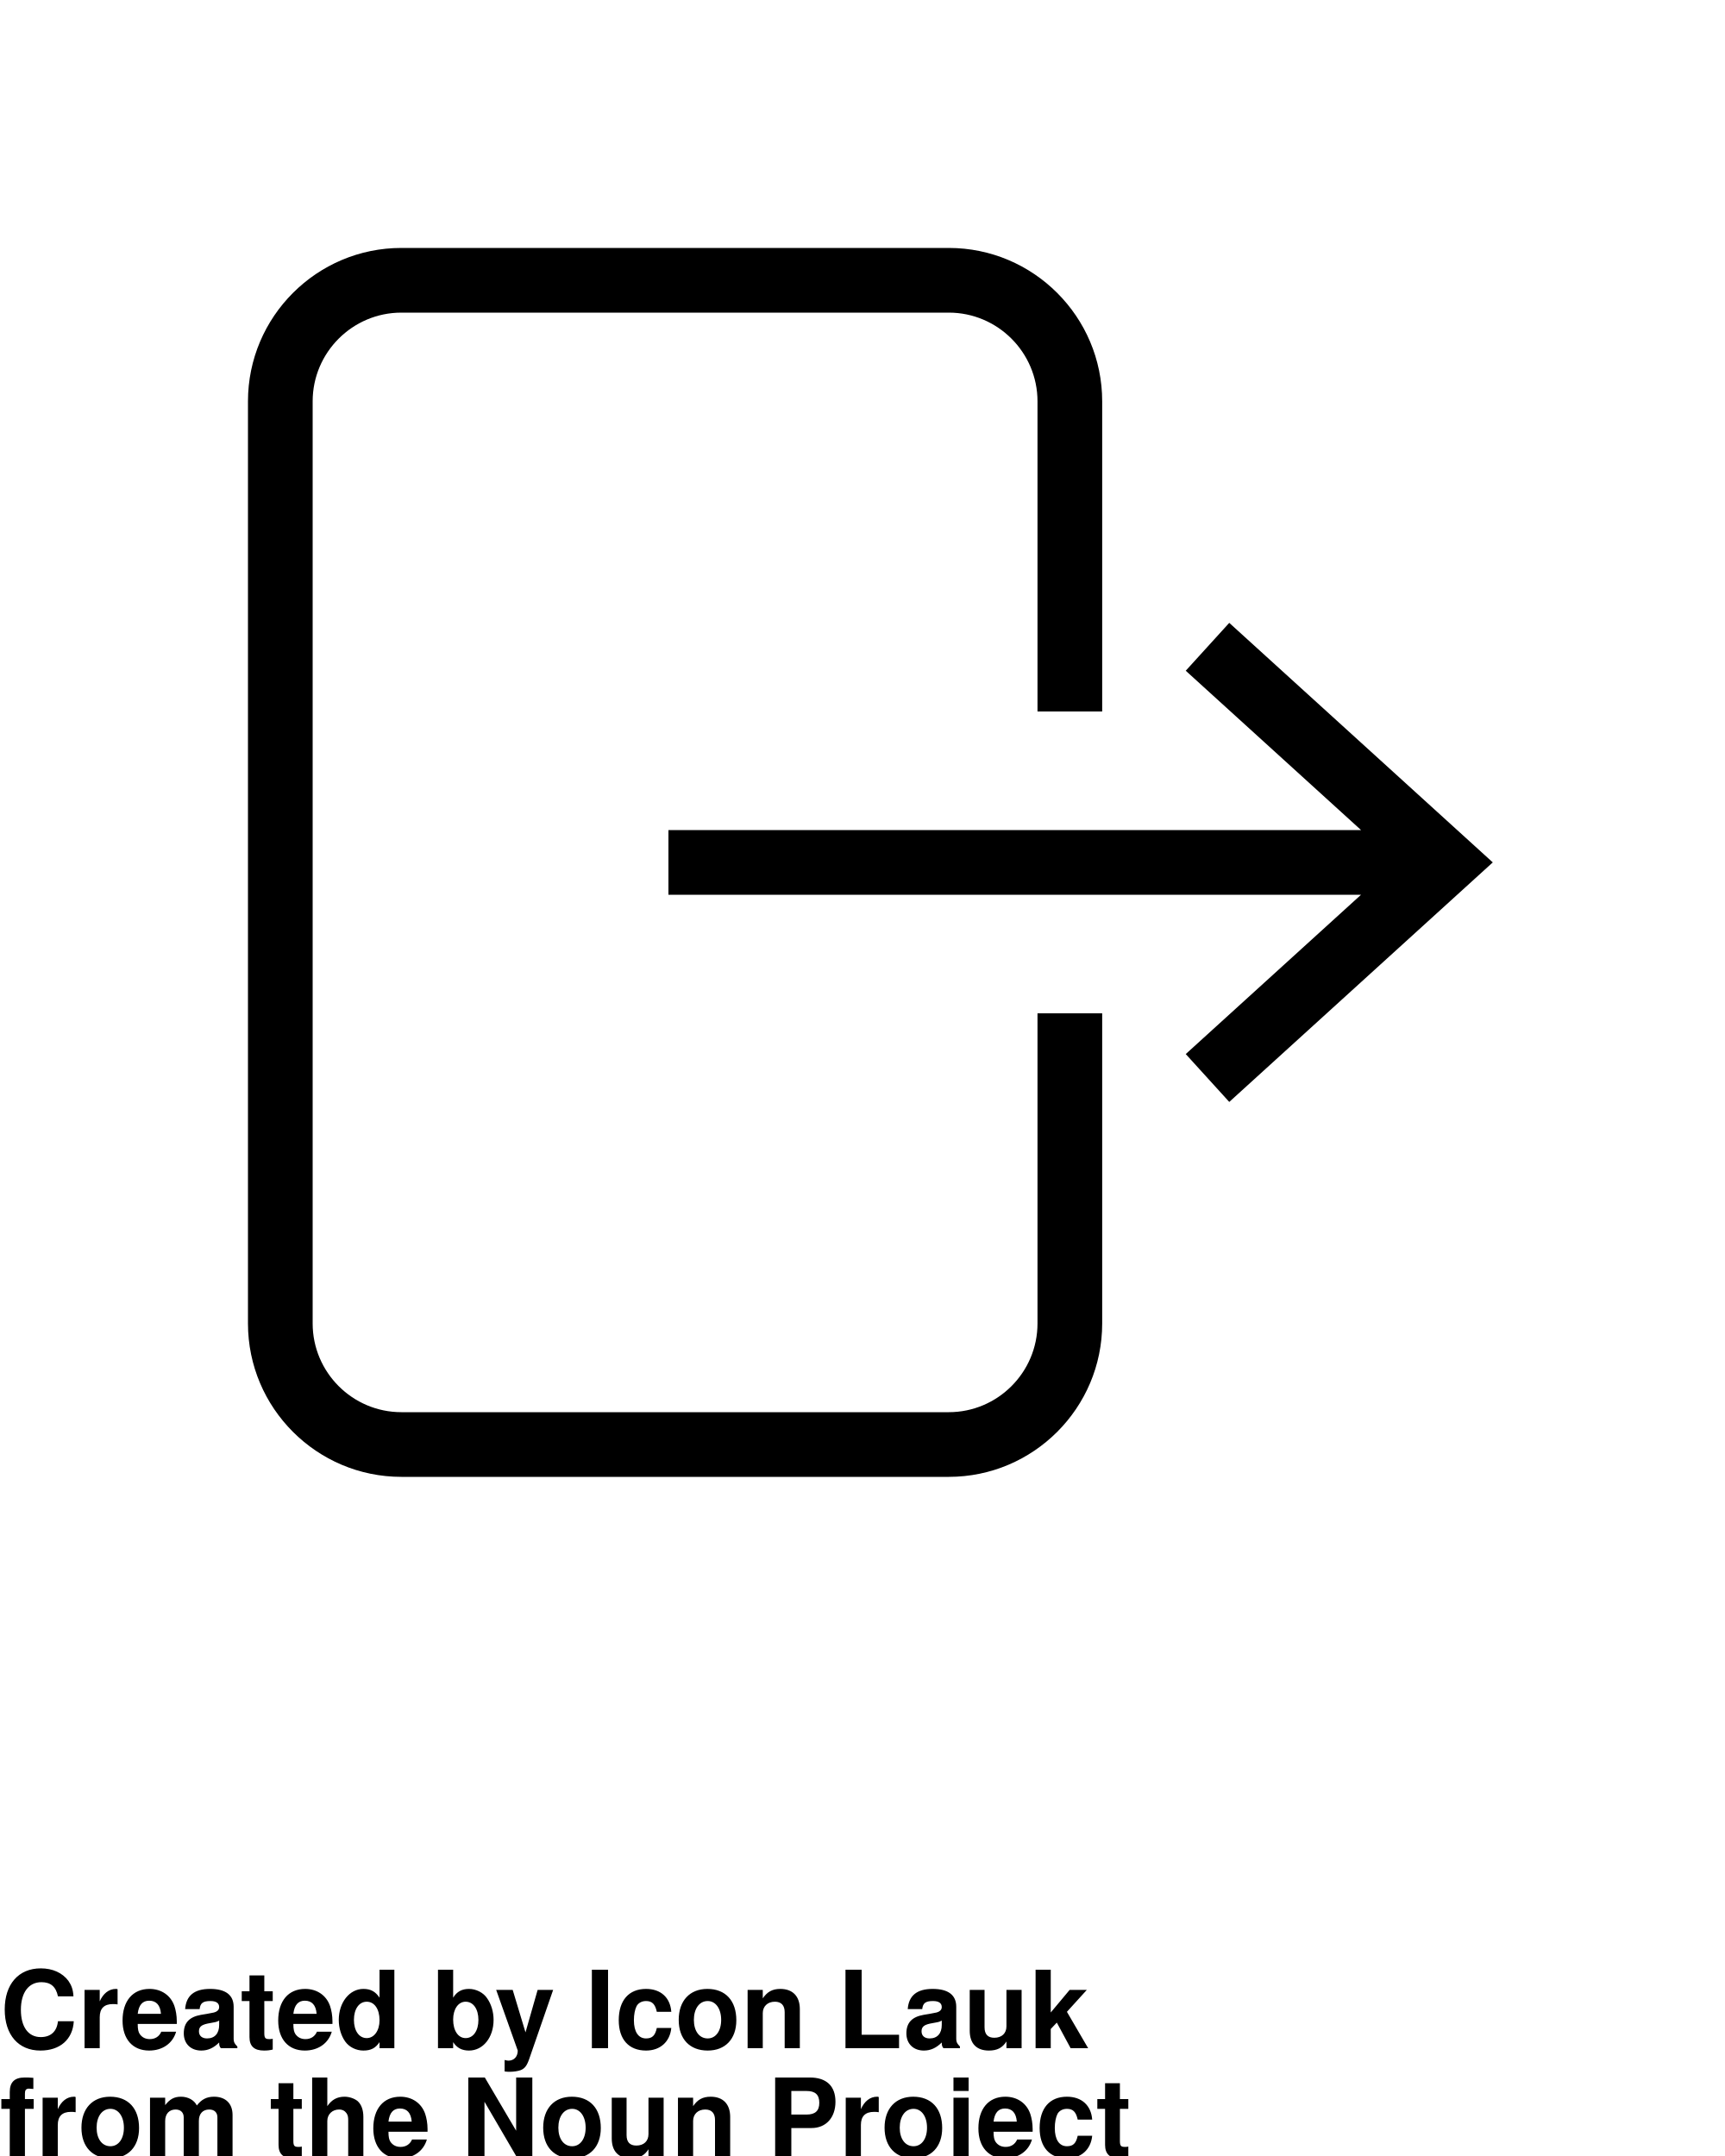
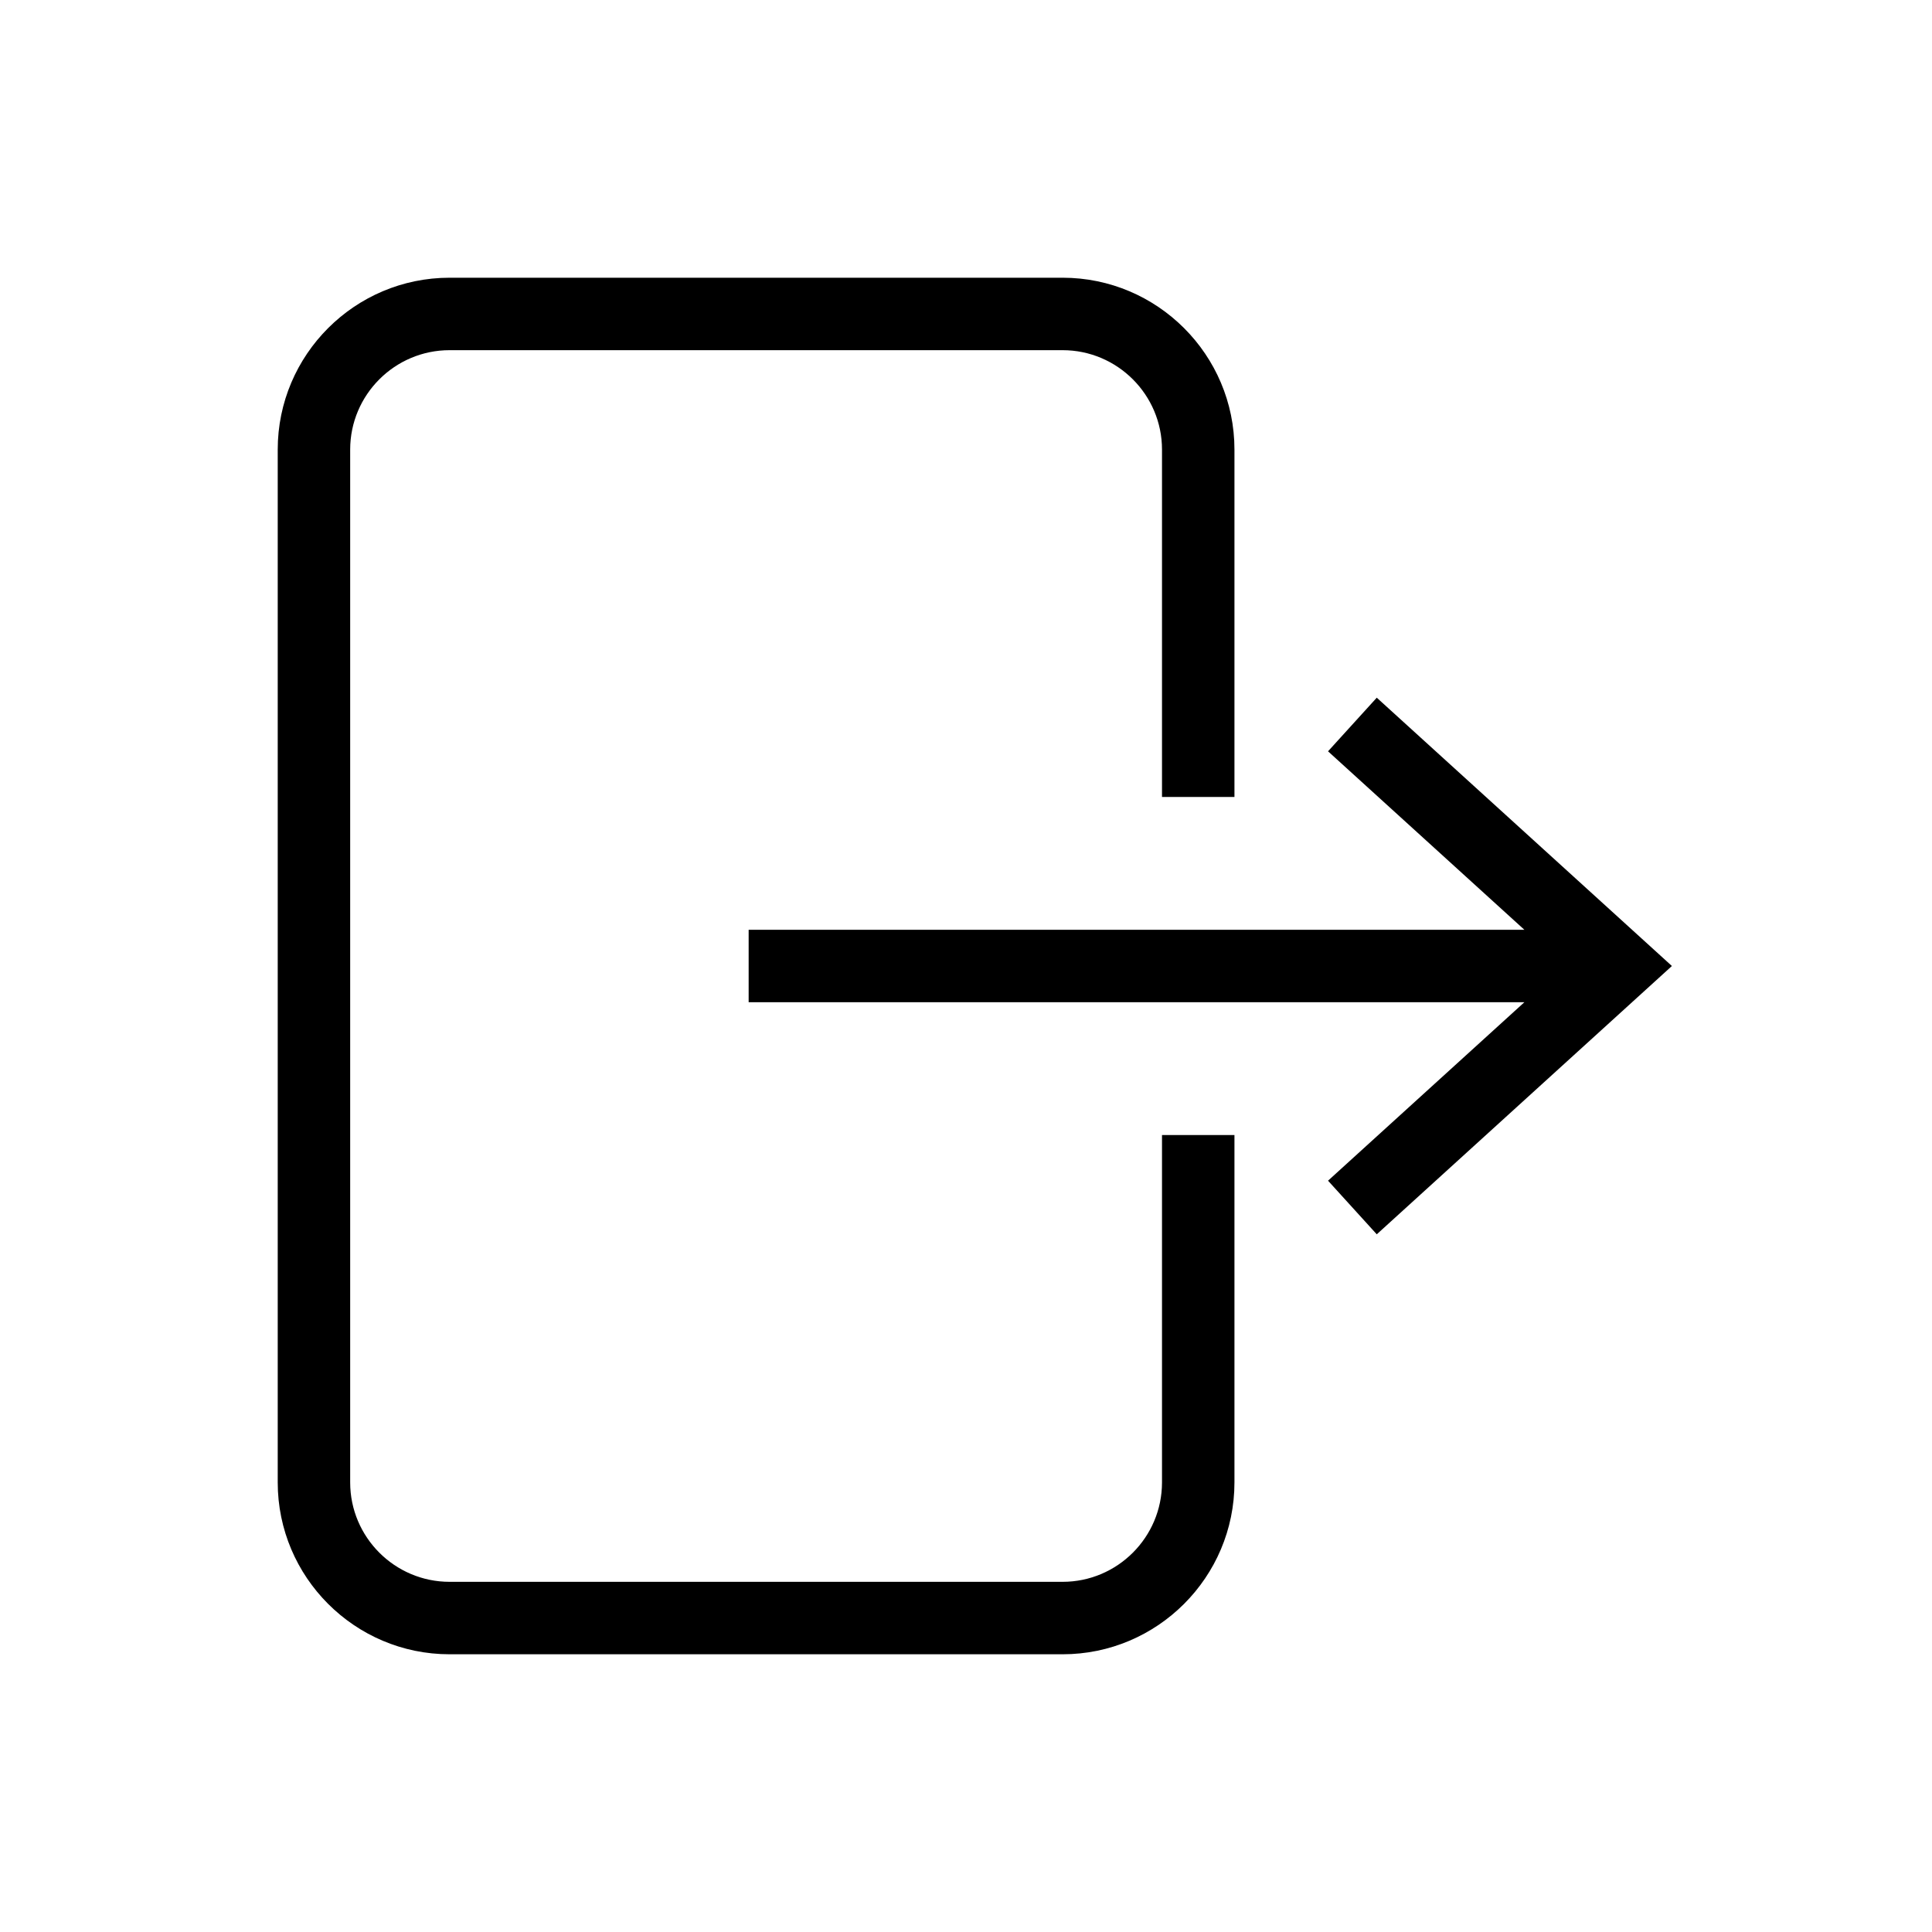
- <svg xmlns="http://www.w3.org/2000/svg" version="1.1" x="0px" y="0px" viewBox="0 0 80 100" style="enable-background:new 0 0 80 80;" xml:space="preserve">
-   <g>
-     <path d="M48.116,61.384c0,2.269-1.847,4.116-4.116,4.116H18.616c-2.269,0-4.116-1.847-4.116-4.116V18.616   c0-2.269,1.847-4.116,4.116-4.116H44c2.269,0,4.116,1.847,4.116,4.116V33h3V18.616   c0-3.924-3.192-7.116-7.116-7.116H18.616c-3.924,0-7.116,3.192-7.116,7.116v42.768   c0,3.924,3.192,7.116,7.116,7.116H44c3.924,0,7.116-3.192,7.116-7.116V47h-3V61.384z" />
-     <polygon points="57.009,28.89 54.991,31.11 63.121,38.5 31,38.5 31,41.5 63.121,41.5 54.991,48.89 57.009,51.11    69.23,40  " />
+ <svg xmlns="http://www.w3.org/2000/svg" version="1.1" x="0px" y="0px" viewBox="0 0 80 80" xml:space="preserve" id="svg8" width="80" height="80">
+   <defs id="defs12" />
+   <g id="g6">
+     <path d="M 48.116,61.384 C 48.116,63.653 46.27,65.5 44,65.5 H 18.616 C 16.347,65.5 14.5,63.653 14.5,61.384 V 18.616 C 14.5,16.347 16.347,14.5 18.616,14.5 H 44 c 2.269,0 4.116,1.847 4.116,4.116 V 33 h 3 V 18.616 C 51.116,14.692 47.924,11.5 44,11.5 H 18.616 C 14.692,11.5 11.5,14.692 11.5,18.616 v 42.768 c 0,3.924 3.192,7.116 7.116,7.116 H 44 c 3.924,0 7.116,-3.192 7.116,-7.116 V 47 h -3 z" id="path2" />
+     <polygon points="54.991,31.11 63.121,38.5 31,38.5 31,41.5 63.121,41.5 54.991,48.89 57.009,51.11 69.23,40 57.009,28.89 " id="polygon4" />
  </g>
-   <text x="0" y="95" fill="#000000" font-size="5px" font-weight="bold" font-family="'Helvetica Neue', Helvetica, Arial-Unicode, Arial, Sans-serif">Created by Icon Lauk</text>
-   <text x="0" y="100" fill="#000000" font-size="5px" font-weight="bold" font-family="'Helvetica Neue', Helvetica, Arial-Unicode, Arial, Sans-serif">from the Noun Project</text>
</svg>
